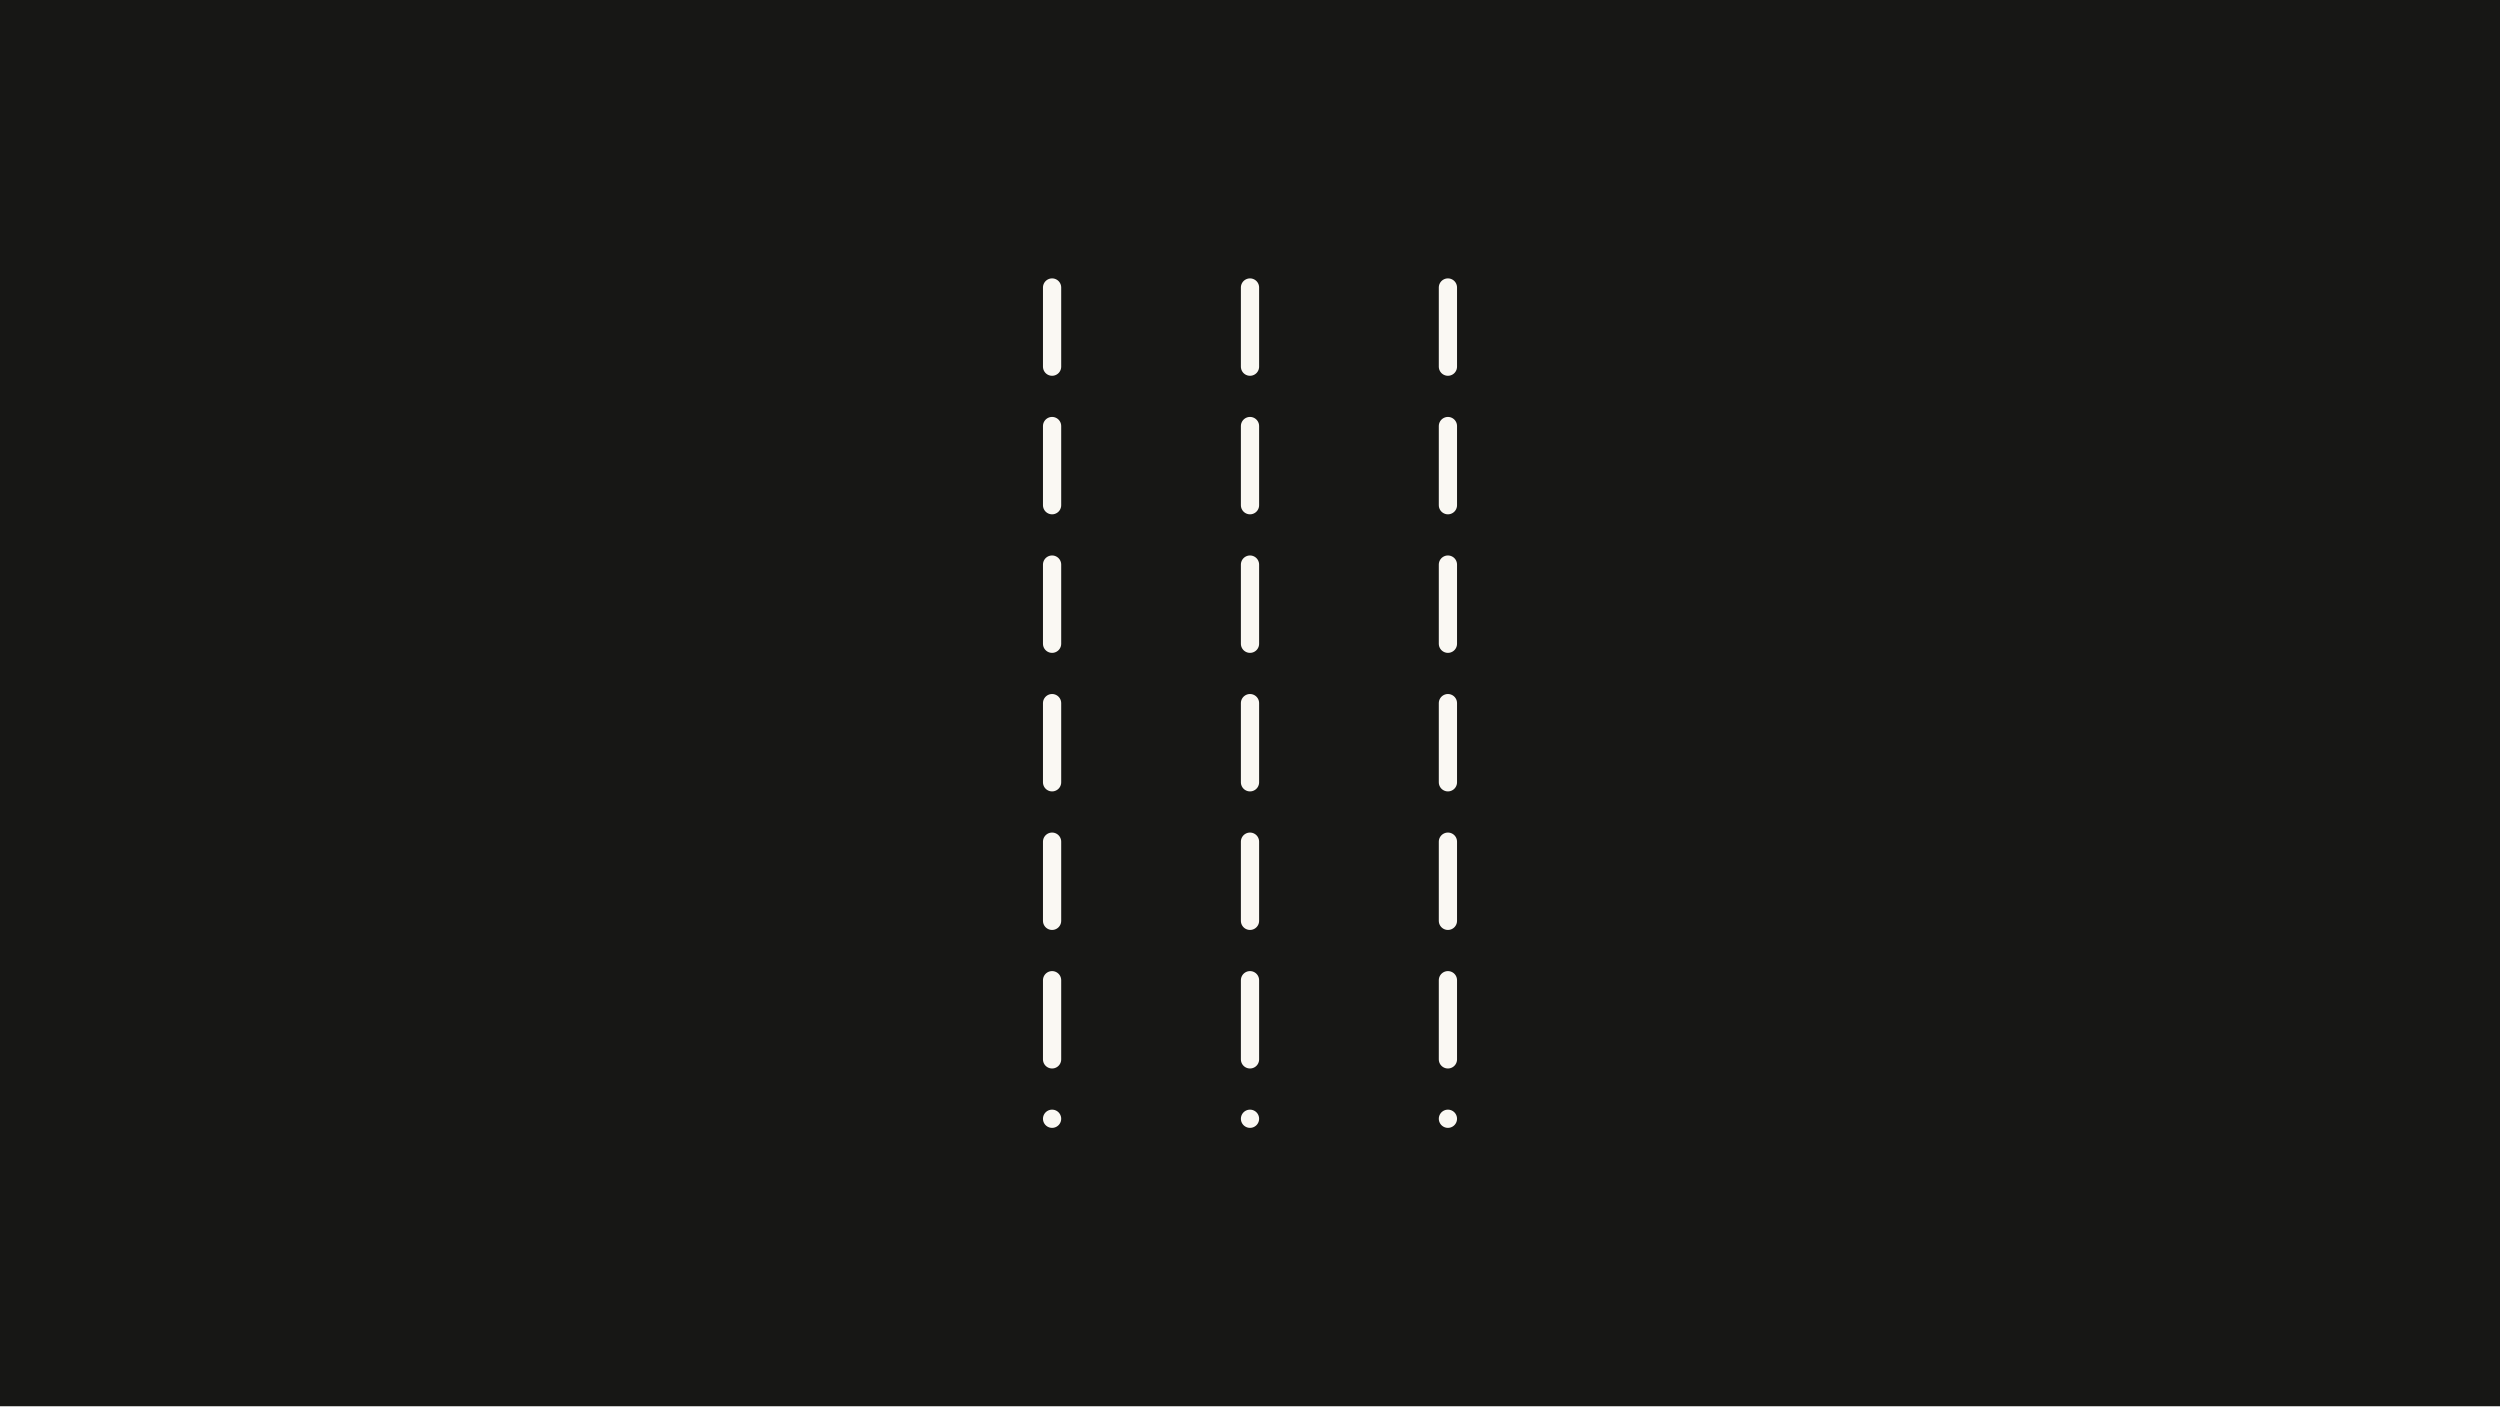
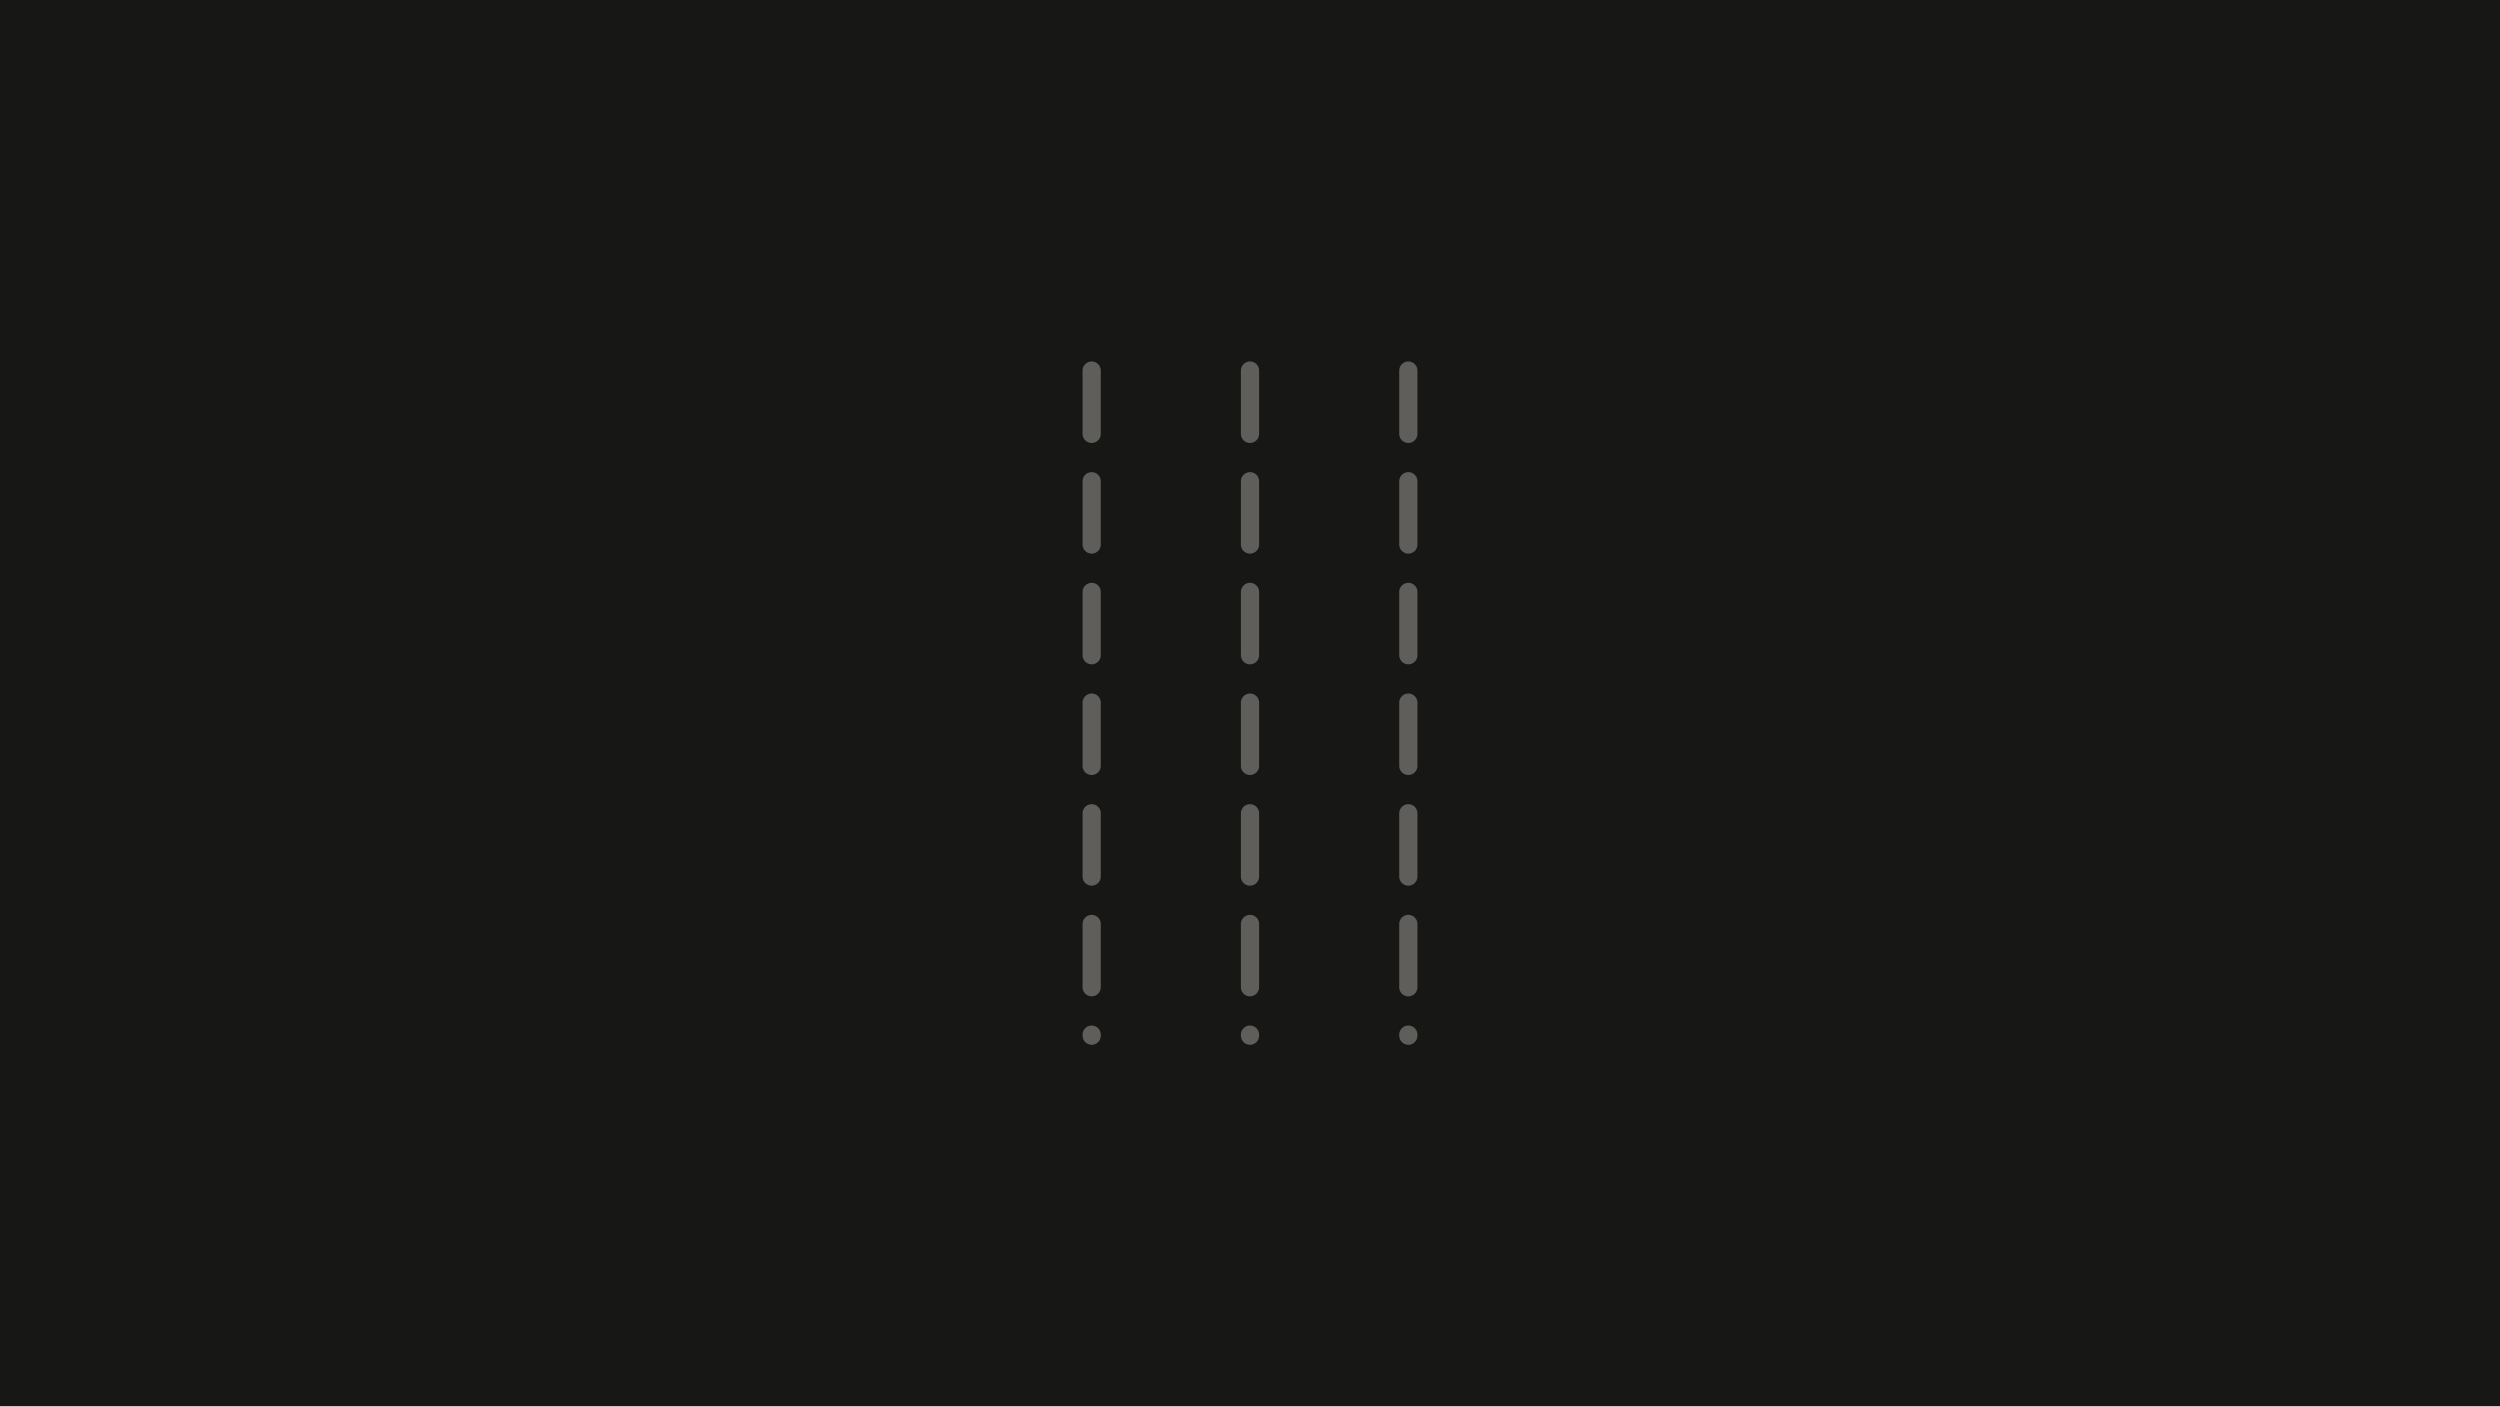
<svg xmlns="http://www.w3.org/2000/svg" viewBox="0 0 960 540" role="img" aria-hidden="true">
  <rect width="960" height="540" fill="#171715" />
-   <line x1="404.0" y1="110.4" x2="404.0" y2="429.6" fill="none" stroke="#faf8f3" stroke-width="7" stroke-linecap="round" stroke-linejoin="round" stroke-dasharray="30.4 22.8" />
-   <line x1="480.0" y1="110.4" x2="480.0" y2="429.6" fill="none" stroke="#faf8f3" stroke-width="7" stroke-linecap="round" stroke-linejoin="round" stroke-dasharray="30.4 22.8" />
-   <line x1="556.0" y1="110.4" x2="556.0" y2="429.6" fill="none" stroke="#faf8f3" stroke-width="7" stroke-linecap="round" stroke-linejoin="round" stroke-dasharray="30.4 22.8" />
+   <line x1="419.2" y1="142.3" x2="419.2" y2="397.7" fill="none" stroke="#5f5e5a" stroke-width="7" stroke-linecap="round" stroke-linejoin="round" stroke-dasharray="24.3 18.2" />
+   <line x1="480.0" y1="142.3" x2="480.0" y2="397.7" fill="none" stroke="#5f5e5a" stroke-width="7" stroke-linecap="round" stroke-linejoin="round" stroke-dasharray="24.3 18.2" />
+   <line x1="540.8" y1="142.3" x2="540.8" y2="397.7" fill="none" stroke="#5f5e5a" stroke-width="7" stroke-linecap="round" stroke-linejoin="round" stroke-dasharray="24.3 18.2" />
</svg>
